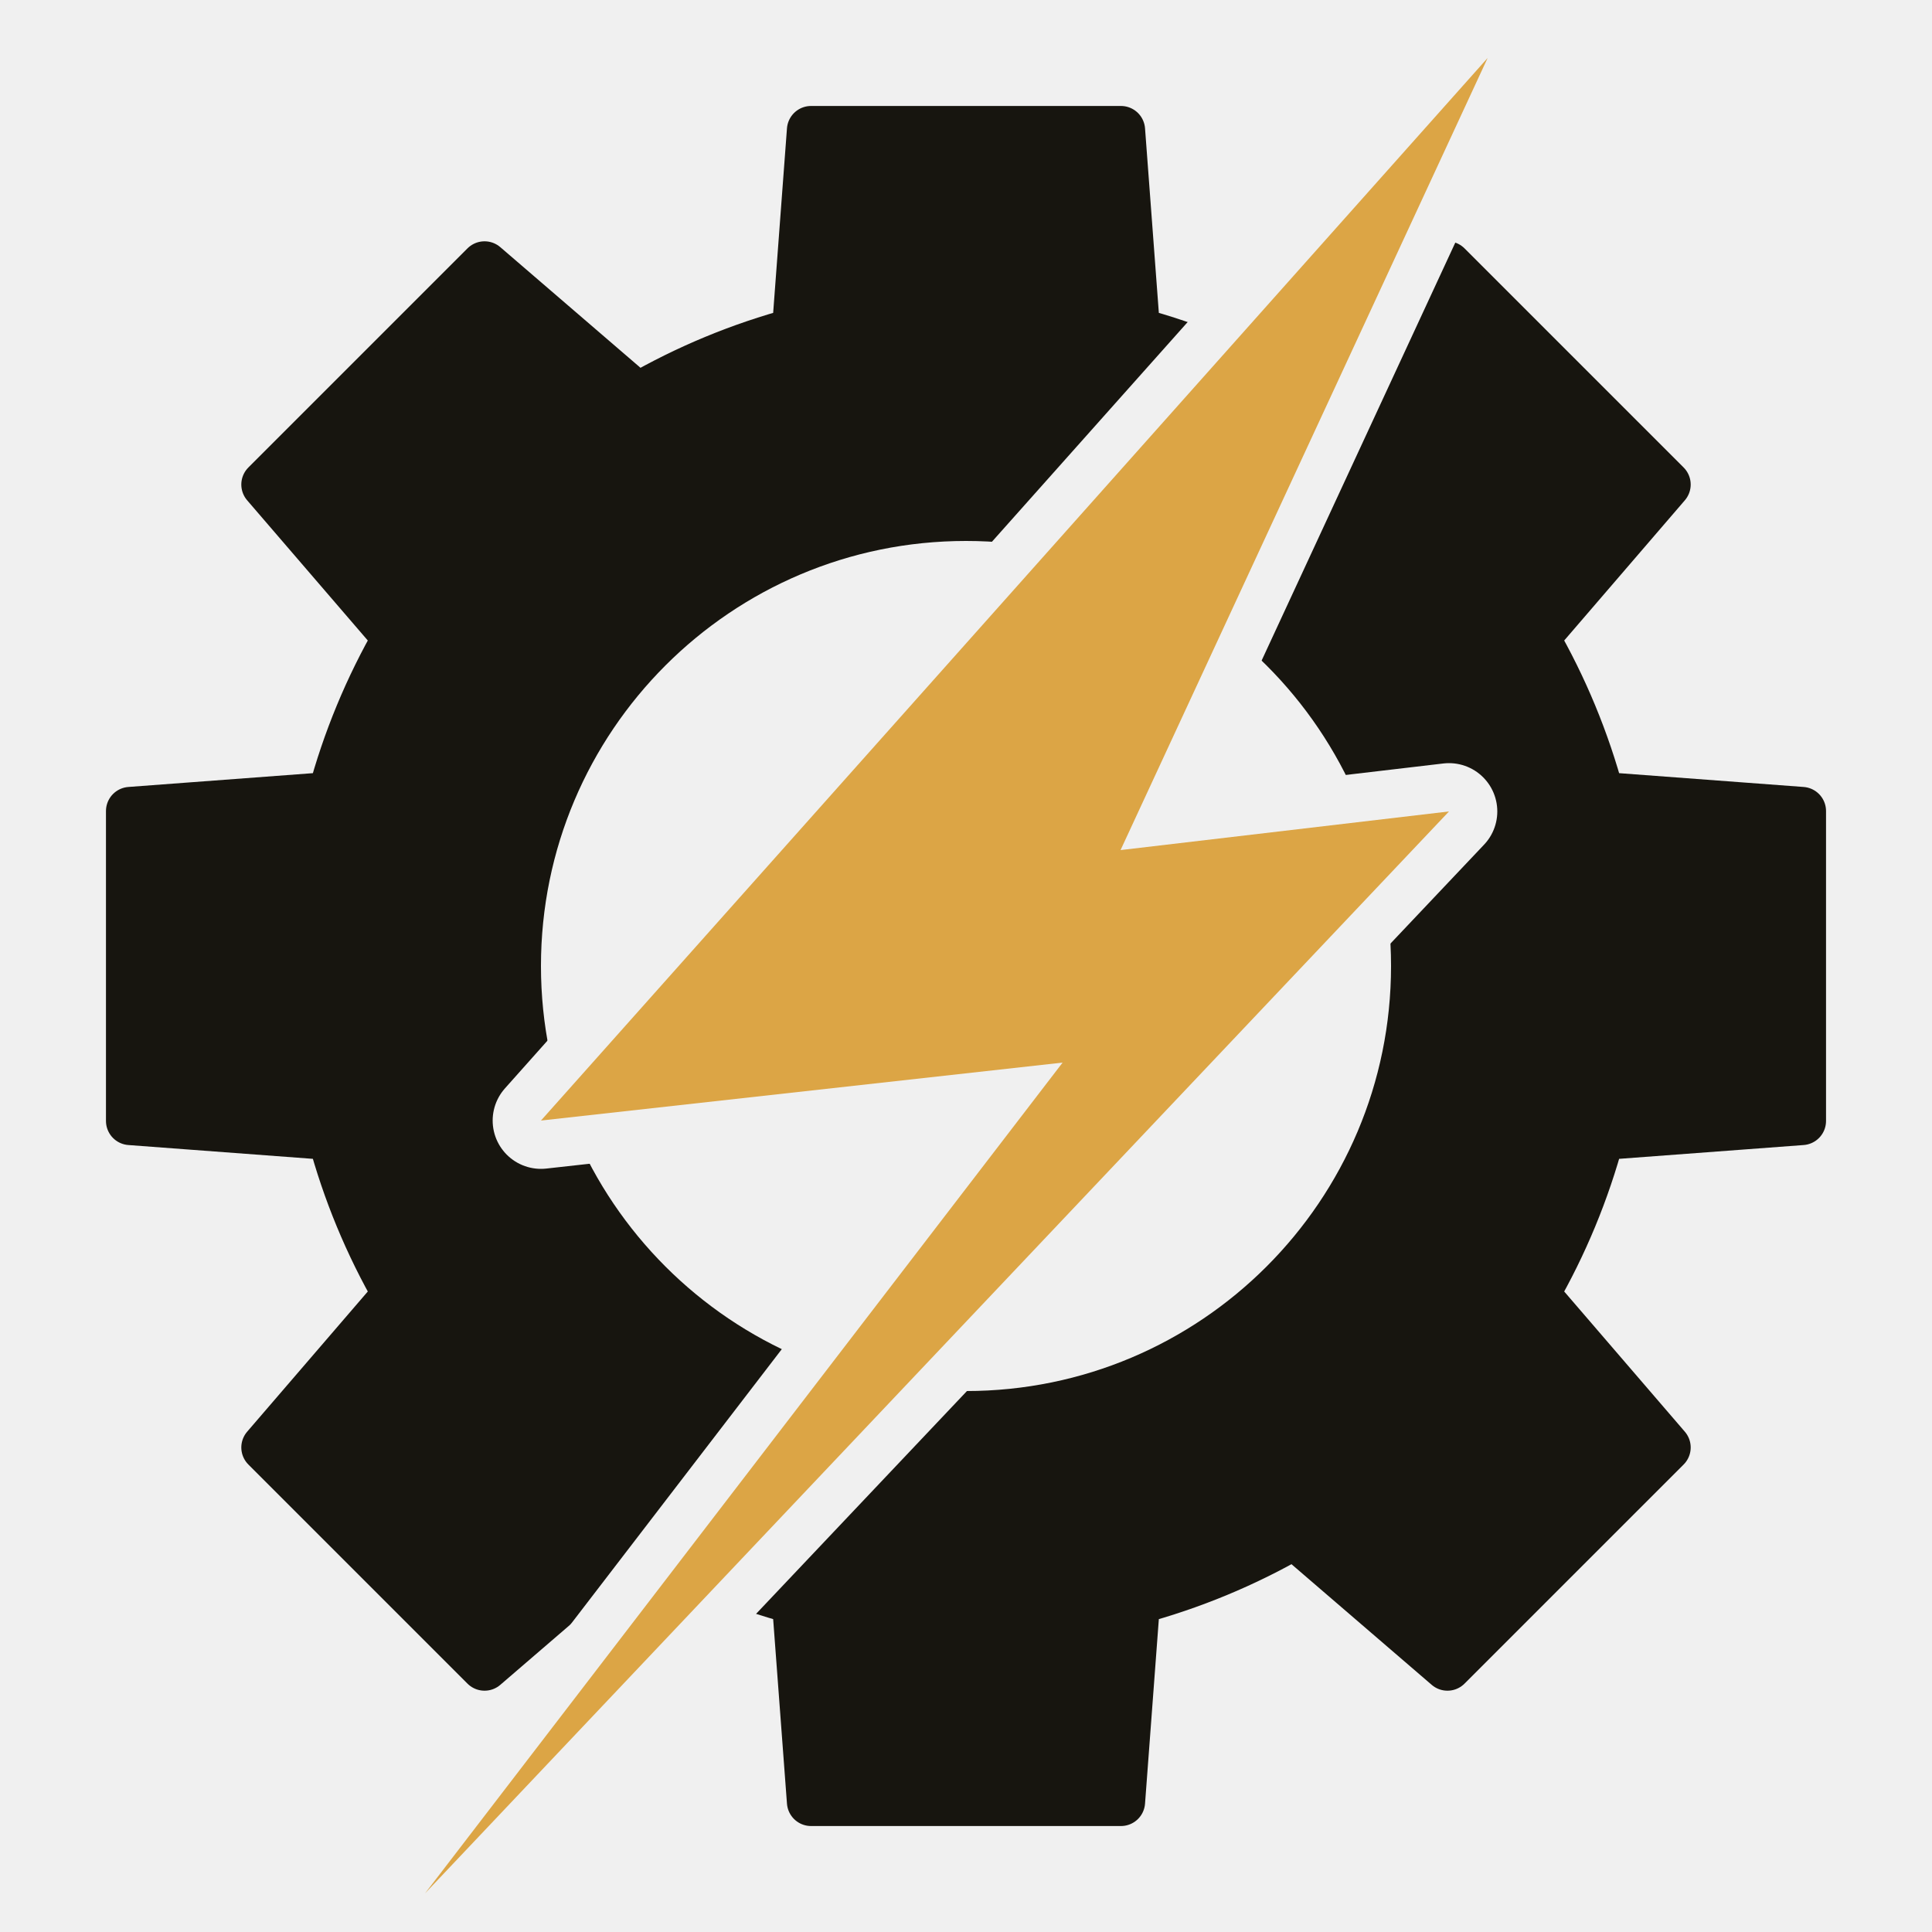
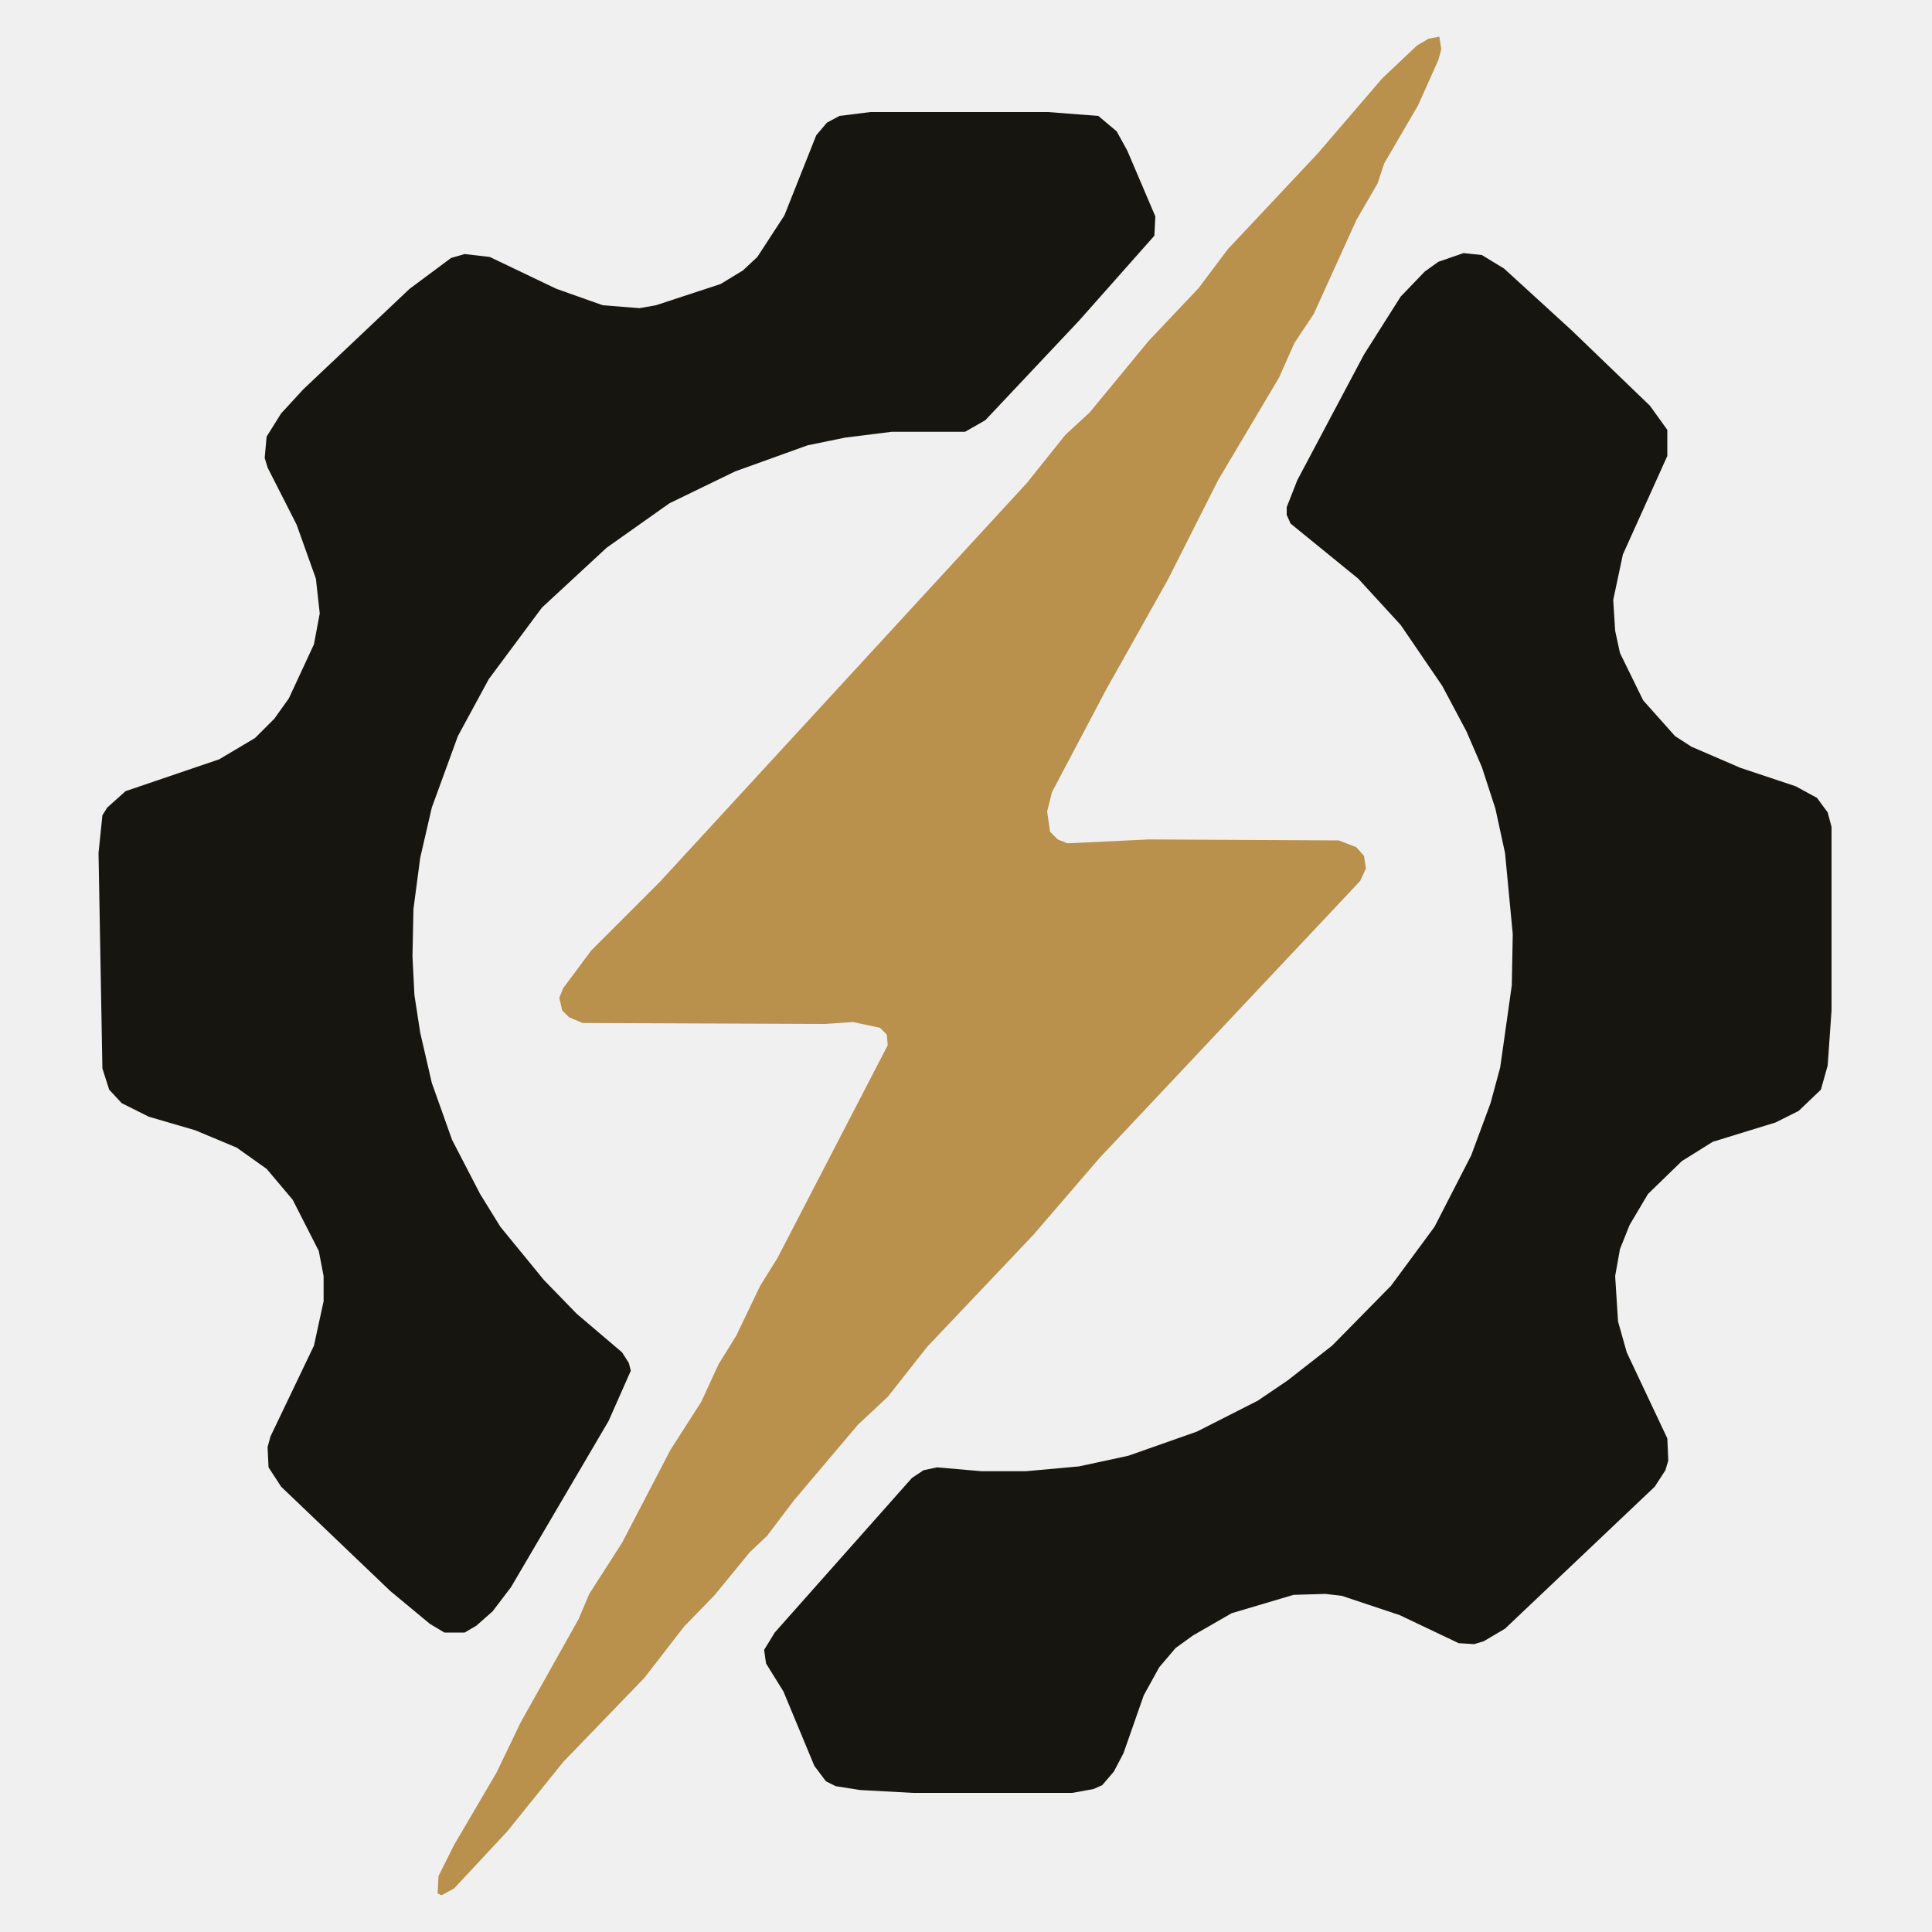
<svg xmlns="http://www.w3.org/2000/svg" viewBox="0 0 200 200" role="img" aria-label="Spark Gears Initiative logo">
-   <defs>
-     <path id="bolt" d="M154 6 L56 116 L110 110 L44 196 L150 84 L116 88 Z" />
-     <mask id="cut">
-       <rect width="200" height="200" fill="#fff" />
-       <circle cx="100" cy="100" r="44" fill="#000" />
-       <use href="#bolt" fill="#000" stroke="#000" stroke-width="10" stroke-linejoin="round" />
-     </mask>
-   </defs>
-   <path d="M82.40 34.32 L83.96 13.47 L116.04 13.47 L117.60 34.32 A68 68 0 0 1 134.00 41.11 L149.84 27.48 L172.52 50.16 L158.89 66.00 A68 68 0 0 1 165.68 82.40 L186.53 83.96 L186.53 116.04 L165.68 117.60 A68 68 0 0 1 158.89 134.00 L172.52 149.84 L149.84 172.52 L134.00 158.89 A68 68 0 0 1 117.60 165.68 L116.04 186.53 L83.96 186.53 L82.40 165.68 A68 68 0 0 1 66.00 158.89 L50.16 172.52 L27.48 149.84 L41.11 134.00 A68 68 0 0 1 34.32 117.60 L13.47 116.04 L13.47 83.96 L34.32 82.40 A68 68 0 0 1 41.11 66.00 L27.48 50.16 L50.16 27.48 L66.00 41.11 A68 68 0 0 1 82.40 34.32 Z" fill="#17150f" stroke="#17150f" stroke-width="5" stroke-linejoin="round" mask="url(#cut)" />
-   <use href="#bolt" fill="#dca545" />
+   <path fill="#17150f" fill-rule="evenodd" d="M153.4 26.4 L151.5 26.2 L148.9 27.1 L147.5 28.1 L145.0 30.7 L141.2 36.7 L134.3 49.7 L133.2 52.5 L133.2 53.3 L133.6 54.2 L140.6 59.9 L145.0 64.7 L149.3 71.0 L151.8 75.7 L153.4 79.4 L154.8 83.7 L155.8 88.3 L156.6 96.7 L156.5 102.0 L155.3 110.5 L154.3 114.2 L152.3 119.6 L148.5 127.0 L144.0 133.1 L137.9 139.3 L133.3 142.9 L130.2 145.0 L123.9 148.2 L116.8 150.7 L111.7 151.8 L106.2 152.3 L101.6 152.3 L97.0 151.9 L95.6 152.2 L94.4 153.0 L80.2 169.0 L79.1 170.8 L79.3 172.2 L81.1 175.1 L84.3 182.8 L85.5 184.4 L86.5 184.9 L89.0 185.3 L94.5 185.6 L111.0 185.6 L113.2 185.2 L114.1 184.8 L115.3 183.4 L116.3 181.5 L118.4 175.5 L120.0 172.6 L121.7 170.6 L123.5 169.3 L127.5 167.0 L133.9 165.1 L137.2 165.0 L138.9 165.2 L144.9 167.2 L151.0 170.1 L152.6 170.2 L153.6 169.9 L155.8 168.6 L171.3 153.9 L172.4 152.2 L172.7 151.2 L172.6 148.9 L168.4 140.0 L167.5 136.8 L167.2 132.1 L167.7 129.3 L168.7 126.8 L170.6 123.6 L174.1 120.2 L177.3 118.2 L183.8 116.2 L186.2 115.0 L188.5 112.8 L189.2 110.3 L189.6 104.6 L189.6 85.6 L189.2 84.1 L188.1 82.6 L185.9 81.4 L180.2 79.5 L175.1 77.3 L173.4 76.2 L170.1 72.5 L167.7 67.6 L167.2 65.3 L167.0 62.1 L168.0 57.4 L172.6 47.2 L172.6 44.5 L170.8 42.0 L162.7 34.2 L155.7 27.8 Z M113.7 12.0 L108.5 11.6 L90.1 11.6 L86.9 12.0 L85.6 12.7 L84.5 14.0 L81.2 22.3 L78.4 26.6 L76.9 28.0 L74.6 29.4 L67.9 31.6 L66.2 31.9 L62.4 31.6 L57.6 29.9 L50.7 26.6 L48.1 26.3 L46.7 26.7 L42.4 29.9 L31.4 40.3 L29.1 42.8 L27.6 45.2 L27.4 47.4 L27.7 48.4 L30.7 54.3 L32.7 59.9 L33.1 63.5 L32.5 66.7 L29.9 72.3 L28.4 74.4 L26.4 76.4 L22.7 78.6 L13.0 81.9 L11.1 83.6 L10.6 84.4 L10.2 88.3 L10.6 110.6 L11.3 112.8 L12.6 114.2 L15.4 115.6 L20.2 117.0 L24.5 118.8 L27.6 121.0 L30.3 124.2 L33.0 129.5 L33.5 132.1 L33.5 134.7 L32.5 139.3 L28.0 148.7 L27.7 149.8 L27.8 151.9 L29.1 153.9 L40.4 164.7 L44.5 168.1 L46.0 169.0 L48.1 169.0 L49.3 168.3 L51.0 166.8 L52.9 164.3 L63.0 147.1 L65.3 141.9 L65.1 141.1 L64.4 140.0 L59.7 136.0 L56.3 132.5 L51.8 127.0 L49.7 123.6 L46.8 118.0 L44.7 112.1 L43.5 106.9 L42.9 103.0 L42.7 99.0 L42.8 94.1 L43.5 88.8 L44.7 83.6 L47.4 76.2 L50.6 70.3 L56.1 62.9 L62.8 56.7 L69.3 52.1 L76.1 48.8 L83.6 46.1 L87.5 45.3 L92.3 44.7 L99.9 44.7 L102.0 43.5 L111.7 33.2 L119.5 24.4 L119.6 22.4 L116.7 15.6 L115.6 13.6 Z" />
+   <path fill="#b9904c" fill-rule="evenodd" d="M149.0 3.8 L147.9 4.0 L146.7 4.7 L143.1 8.1 L136.4 15.9 L127.1 25.8 L124.1 29.8 L118.9 35.3 L112.8 42.7 L110.3 45.0 L106.3 50.0 L68.3 91.3 L61.2 98.4 L58.3 102.3 L57.9 103.3 L58.2 104.6 L58.9 105.3 L60.3 105.9 L85.4 106.0 L88.3 105.8 L91.1 106.4 L91.8 107.1 L91.9 108.2 L80.5 130.2 L78.7 133.1 L76.2 138.3 L74.4 141.2 L72.6 145.1 L69.4 150.1 L64.4 159.7 L61.0 165.0 L59.9 167.6 L53.9 178.3 L51.4 183.5 L47.0 191.0 L45.4 194.2 L45.3 196.0 L45.7 196.2 L47.0 195.5 L52.5 189.6 L58.3 182.4 L66.7 173.7 L70.8 168.4 L74.0 165.1 L77.6 160.7 L79.4 159.0 L82.2 155.3 L88.8 147.5 L91.9 144.6 L96.0 139.4 L107.0 127.8 L113.8 119.9 L140.8 91.2 L141.4 89.9 L141.2 88.6 L140.4 87.7 L138.6 87.0 L118.9 86.9 L110.5 87.3 L109.5 86.9 L108.7 86.1 L108.4 84.0 L108.9 82.0 L114.5 71.4 L120.9 60.0 L126.1 49.7 L132.4 39.1 L134.0 35.5 L136.0 32.5 L140.4 22.8 L142.6 19.0 L143.3 16.9 L146.8 10.9 L148.9 6.2 L149.2 5.1 Z" />
</svg>
